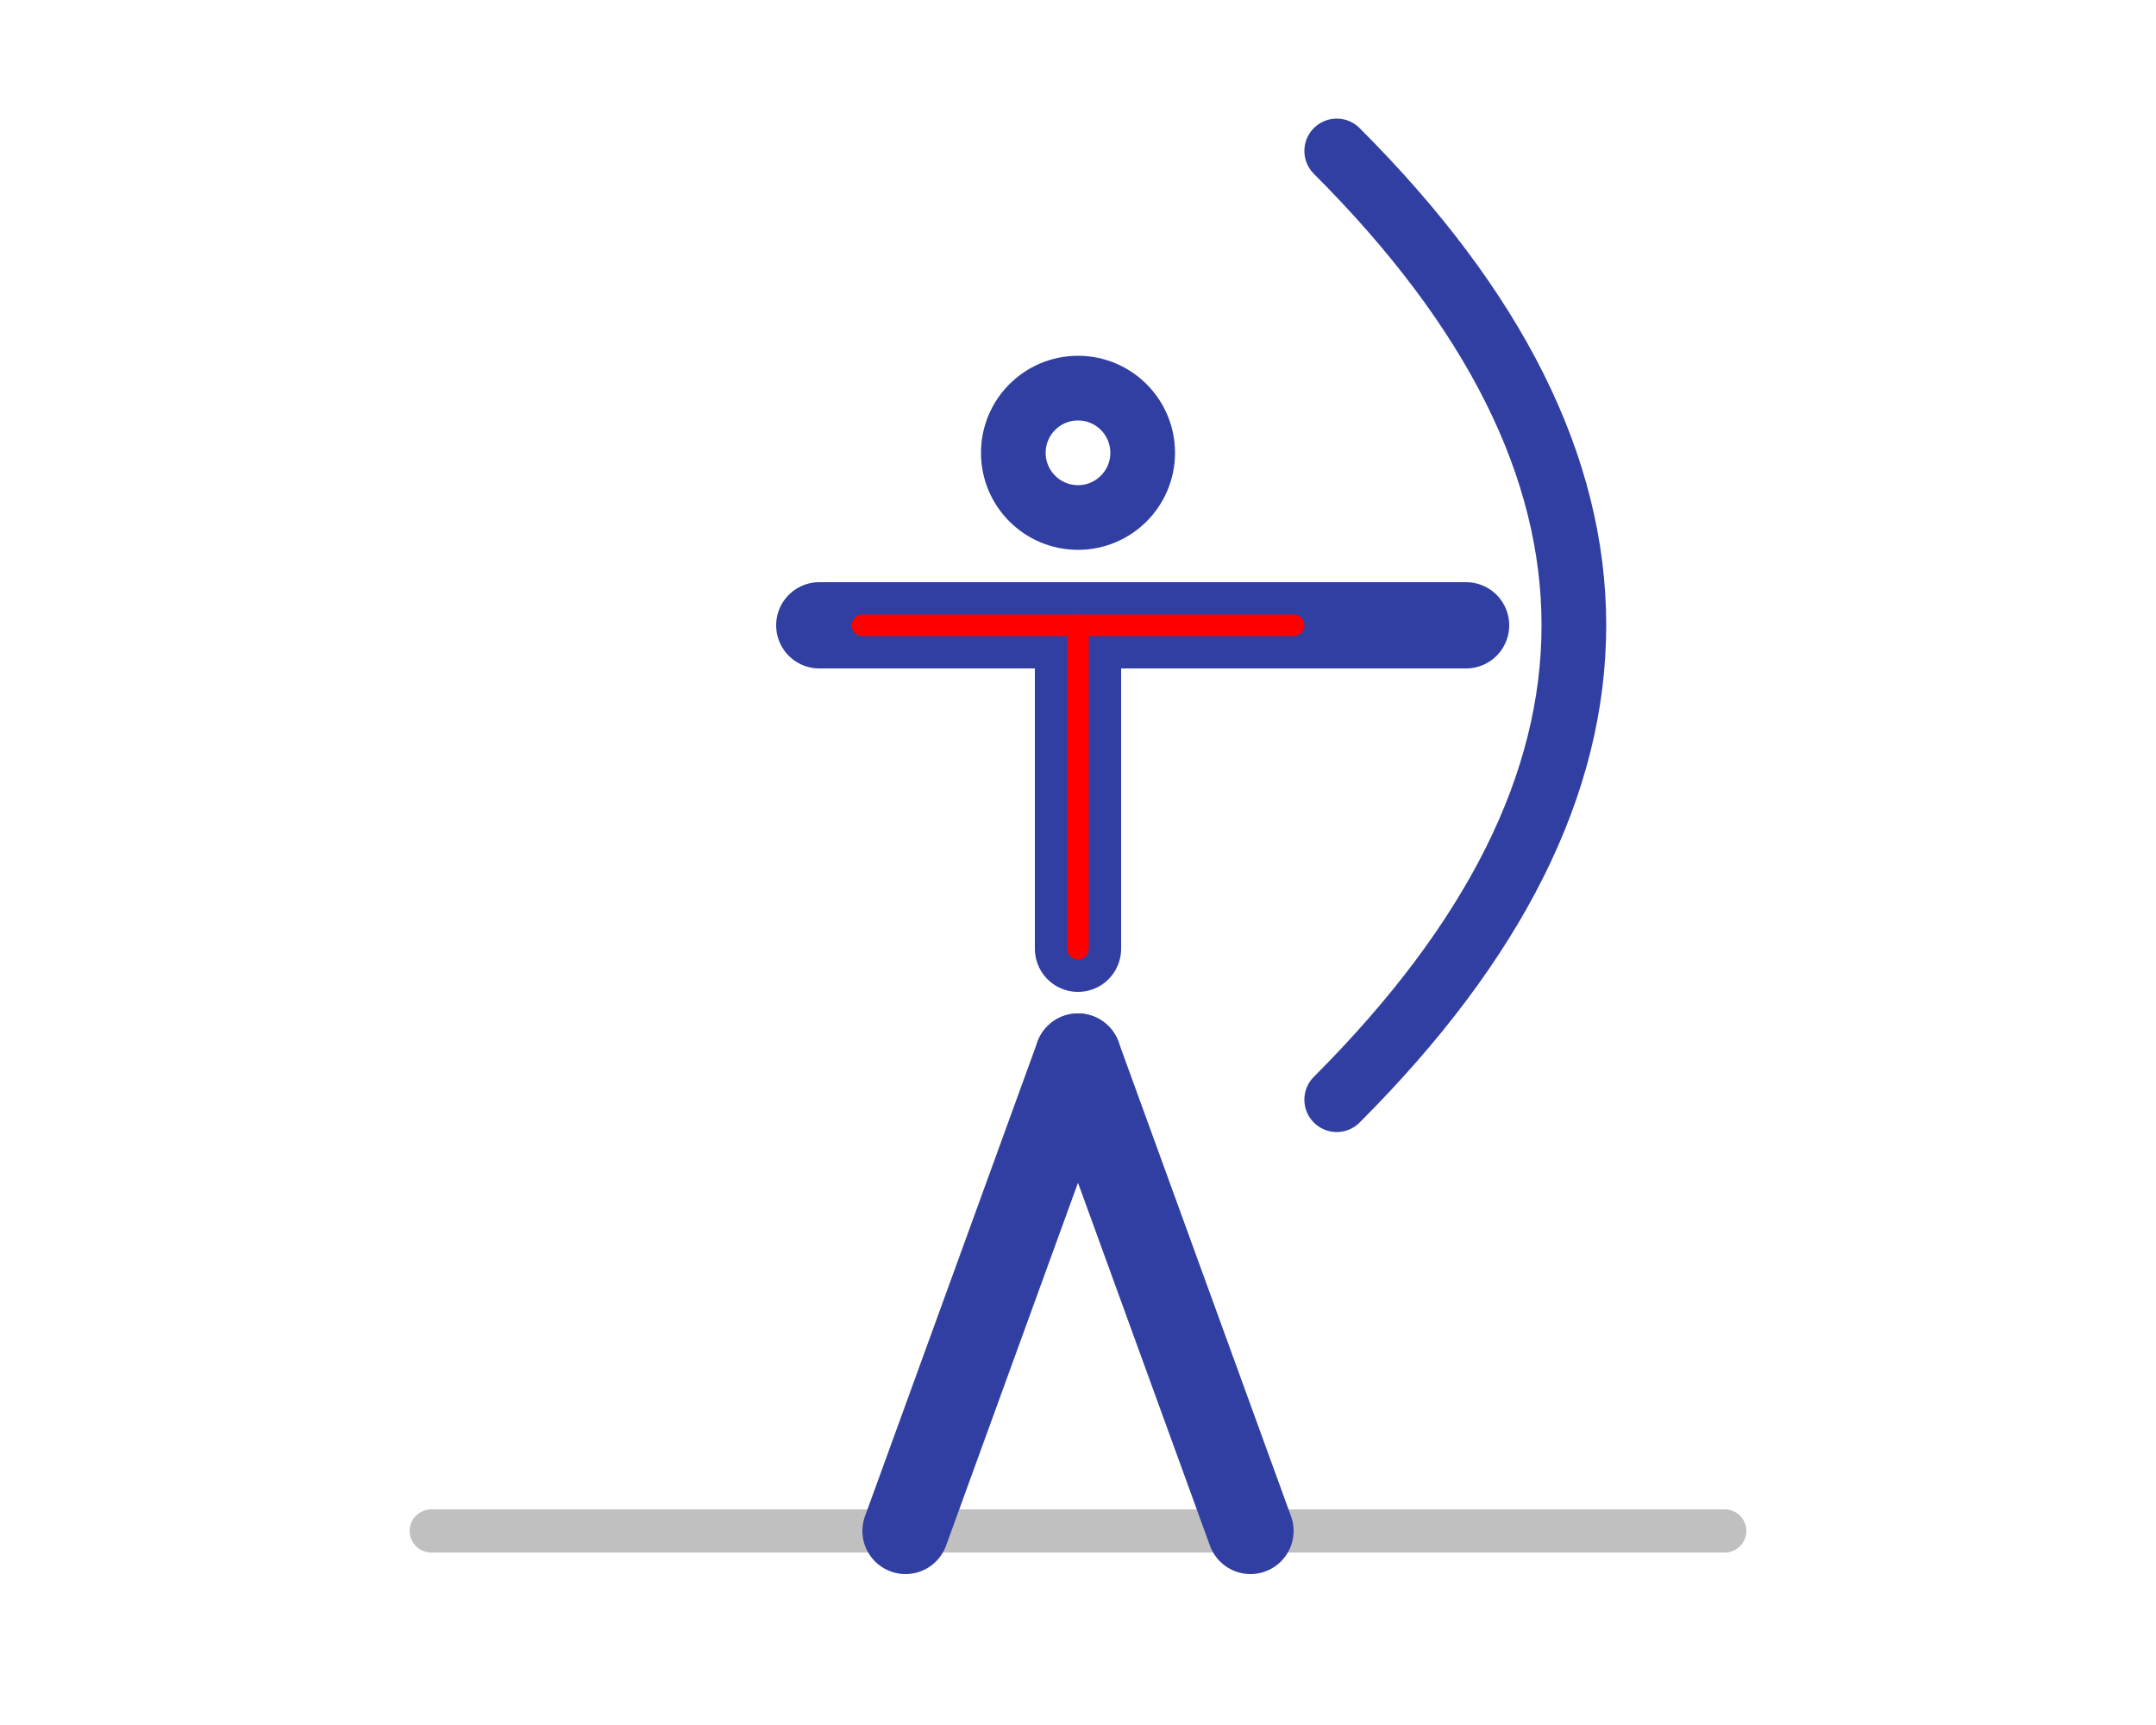
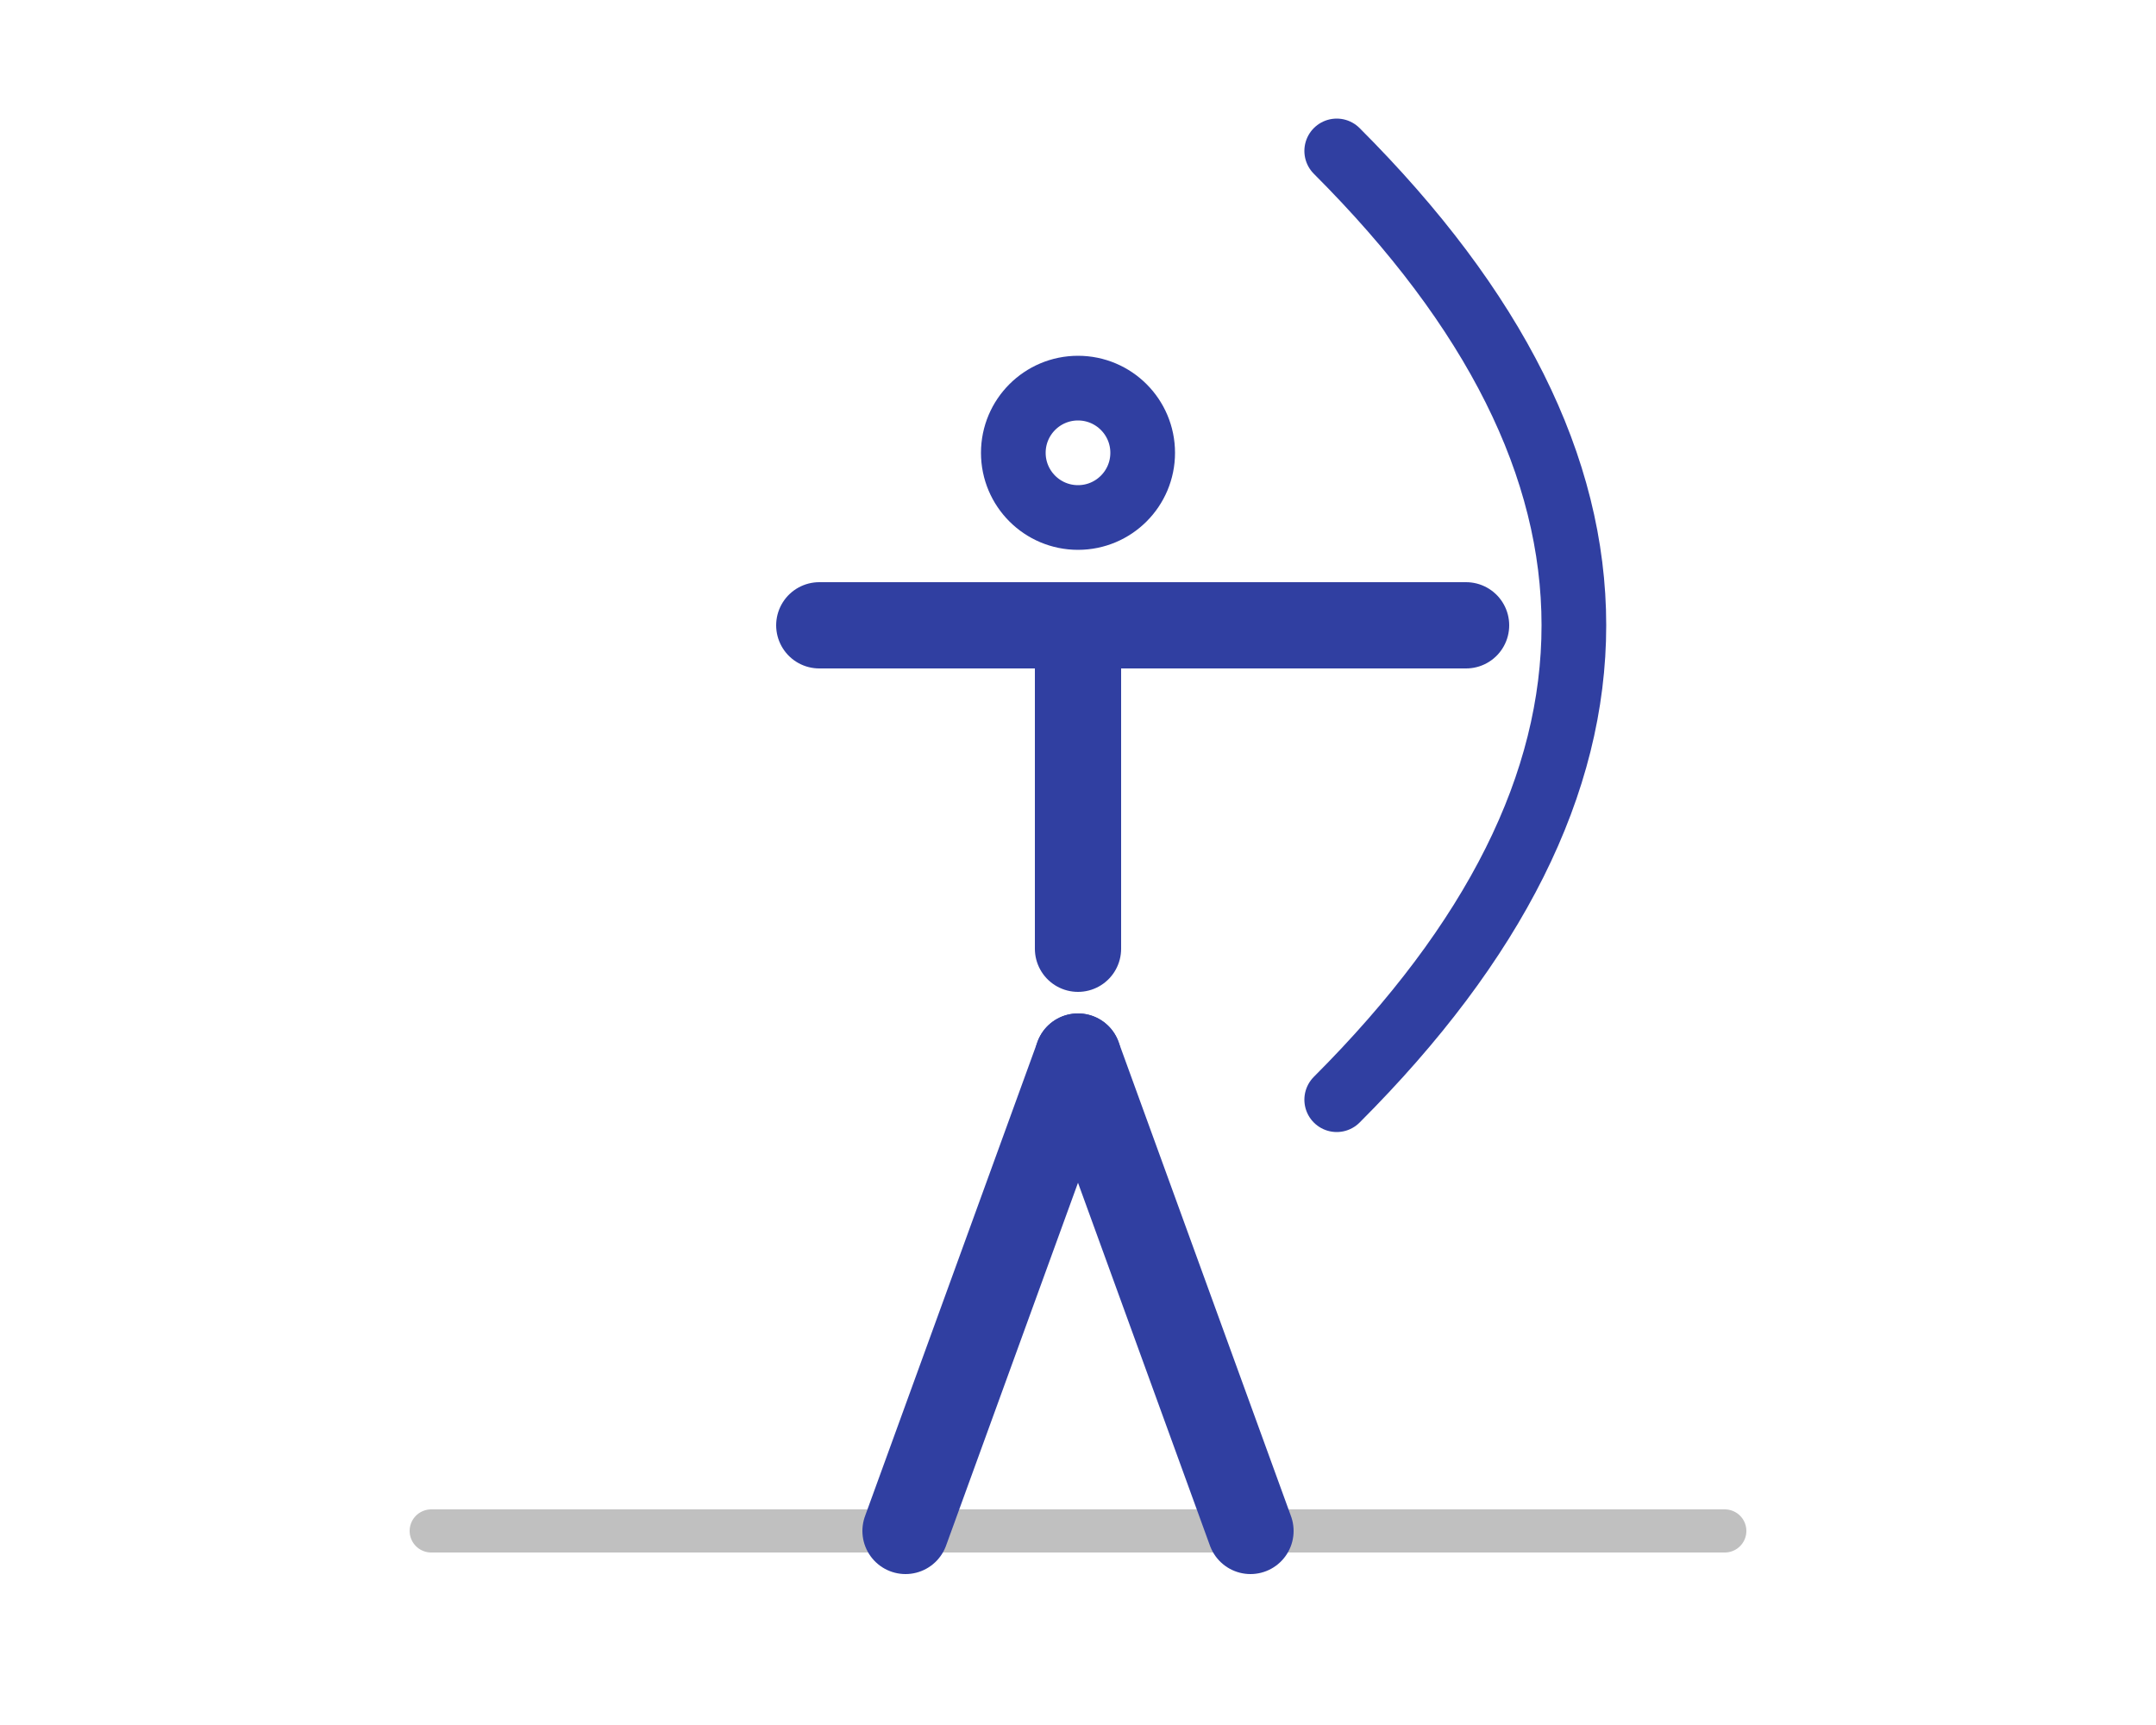
<svg xmlns="http://www.w3.org/2000/svg" xmlns:xlink="http://www.w3.org/1999/xlink" width="500" height="400" viewBox="150 130 500 350" style="background:#f8f8f8; cursor:pointer;">
  <g id="archer" stroke="#303fa1" stroke-width="20px" fill="none" stroke-linecap="round" stroke-linejoin="round">
    <line x1="250" y1="460" x2="550" y2="460" stroke="silver" stroke-width="10" />
    <g id="body_group" transform="rotate(0, 400,325)">
      <animateTransform id="rotateAnim" attributeName="transform" type="rotate" dur="3s" begin="indefinite" values="0 400 325; 50 400 325;" fill="freeze" />
      <animate xlink:href="#warning" attributeName="opacity" begin="rotateAnim.begin + 1.2s" dur="2s" values="0;1;0;1" repeatCount="3" />
      <circle cx="400" cy="210" r="15" stroke-width="15px" />
      <line x1="400" y1="250" x2="400" y2="325" />
      <line x1="340" y1="250" x2="490" y2="250" />
-       <line x1="400" y1="250" x2="400" y2="325" stroke="red" stroke-width="5px" />
-       <line x1="350" y1="250" x2="450" y2="250" stroke="red" stroke-width="5px" />
+       <g id="t_mark" opacity="0">
+         <line x1="400" y1="250" x2="400" y2="325" stroke="red" stroke-width="5px" />
+         <line x1="350" y1="250" x2="450" y2="250" stroke="red" stroke-width="5px" />
+       </g>
      <path d="M460,140 Q570,250 460,360 " stroke-width="15px" />
    </g>
    <line x1="400" y1="350" x2="440" y2="460" />
    <line x1="400" y1="350" x2="360" y2="460" />
  </g>
  <text id="checkmark_right" x="360" y="300" font-size="50" fill="green" opacity="0">✔</text>
  <text id="warning" x="440" y="420" font-size="50" fill="red" opacity="0">!</text>
</svg>
